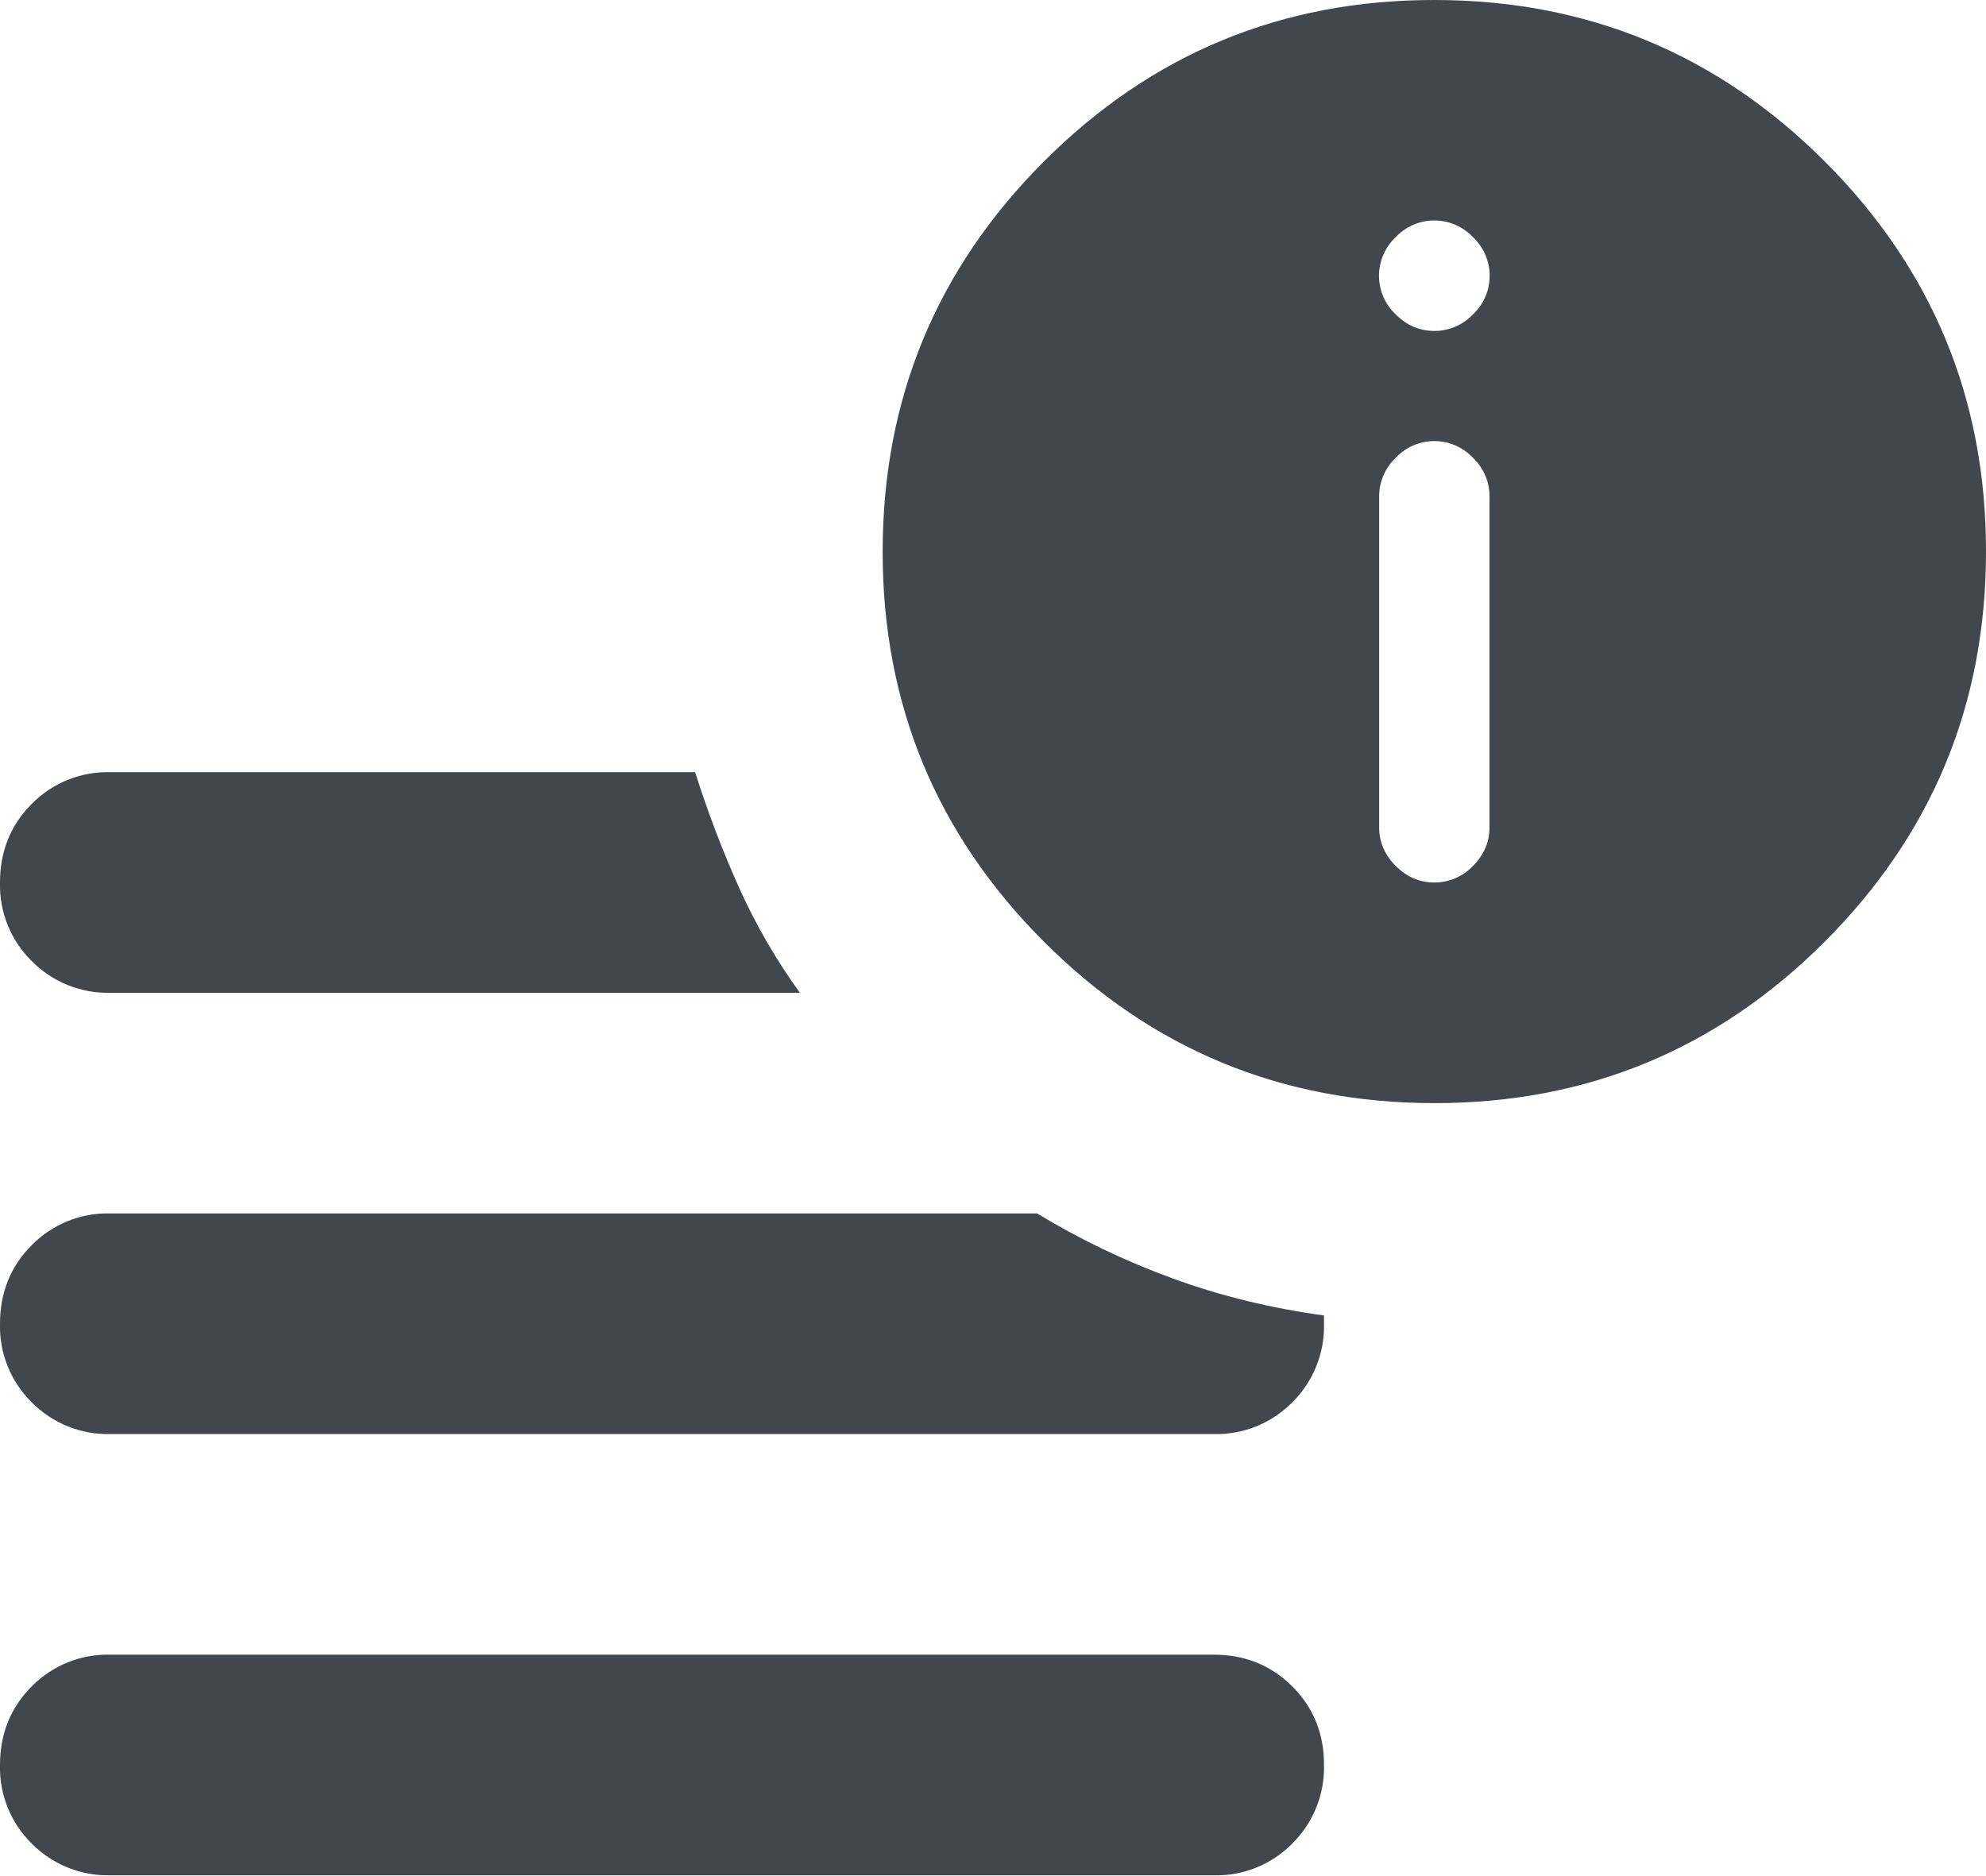
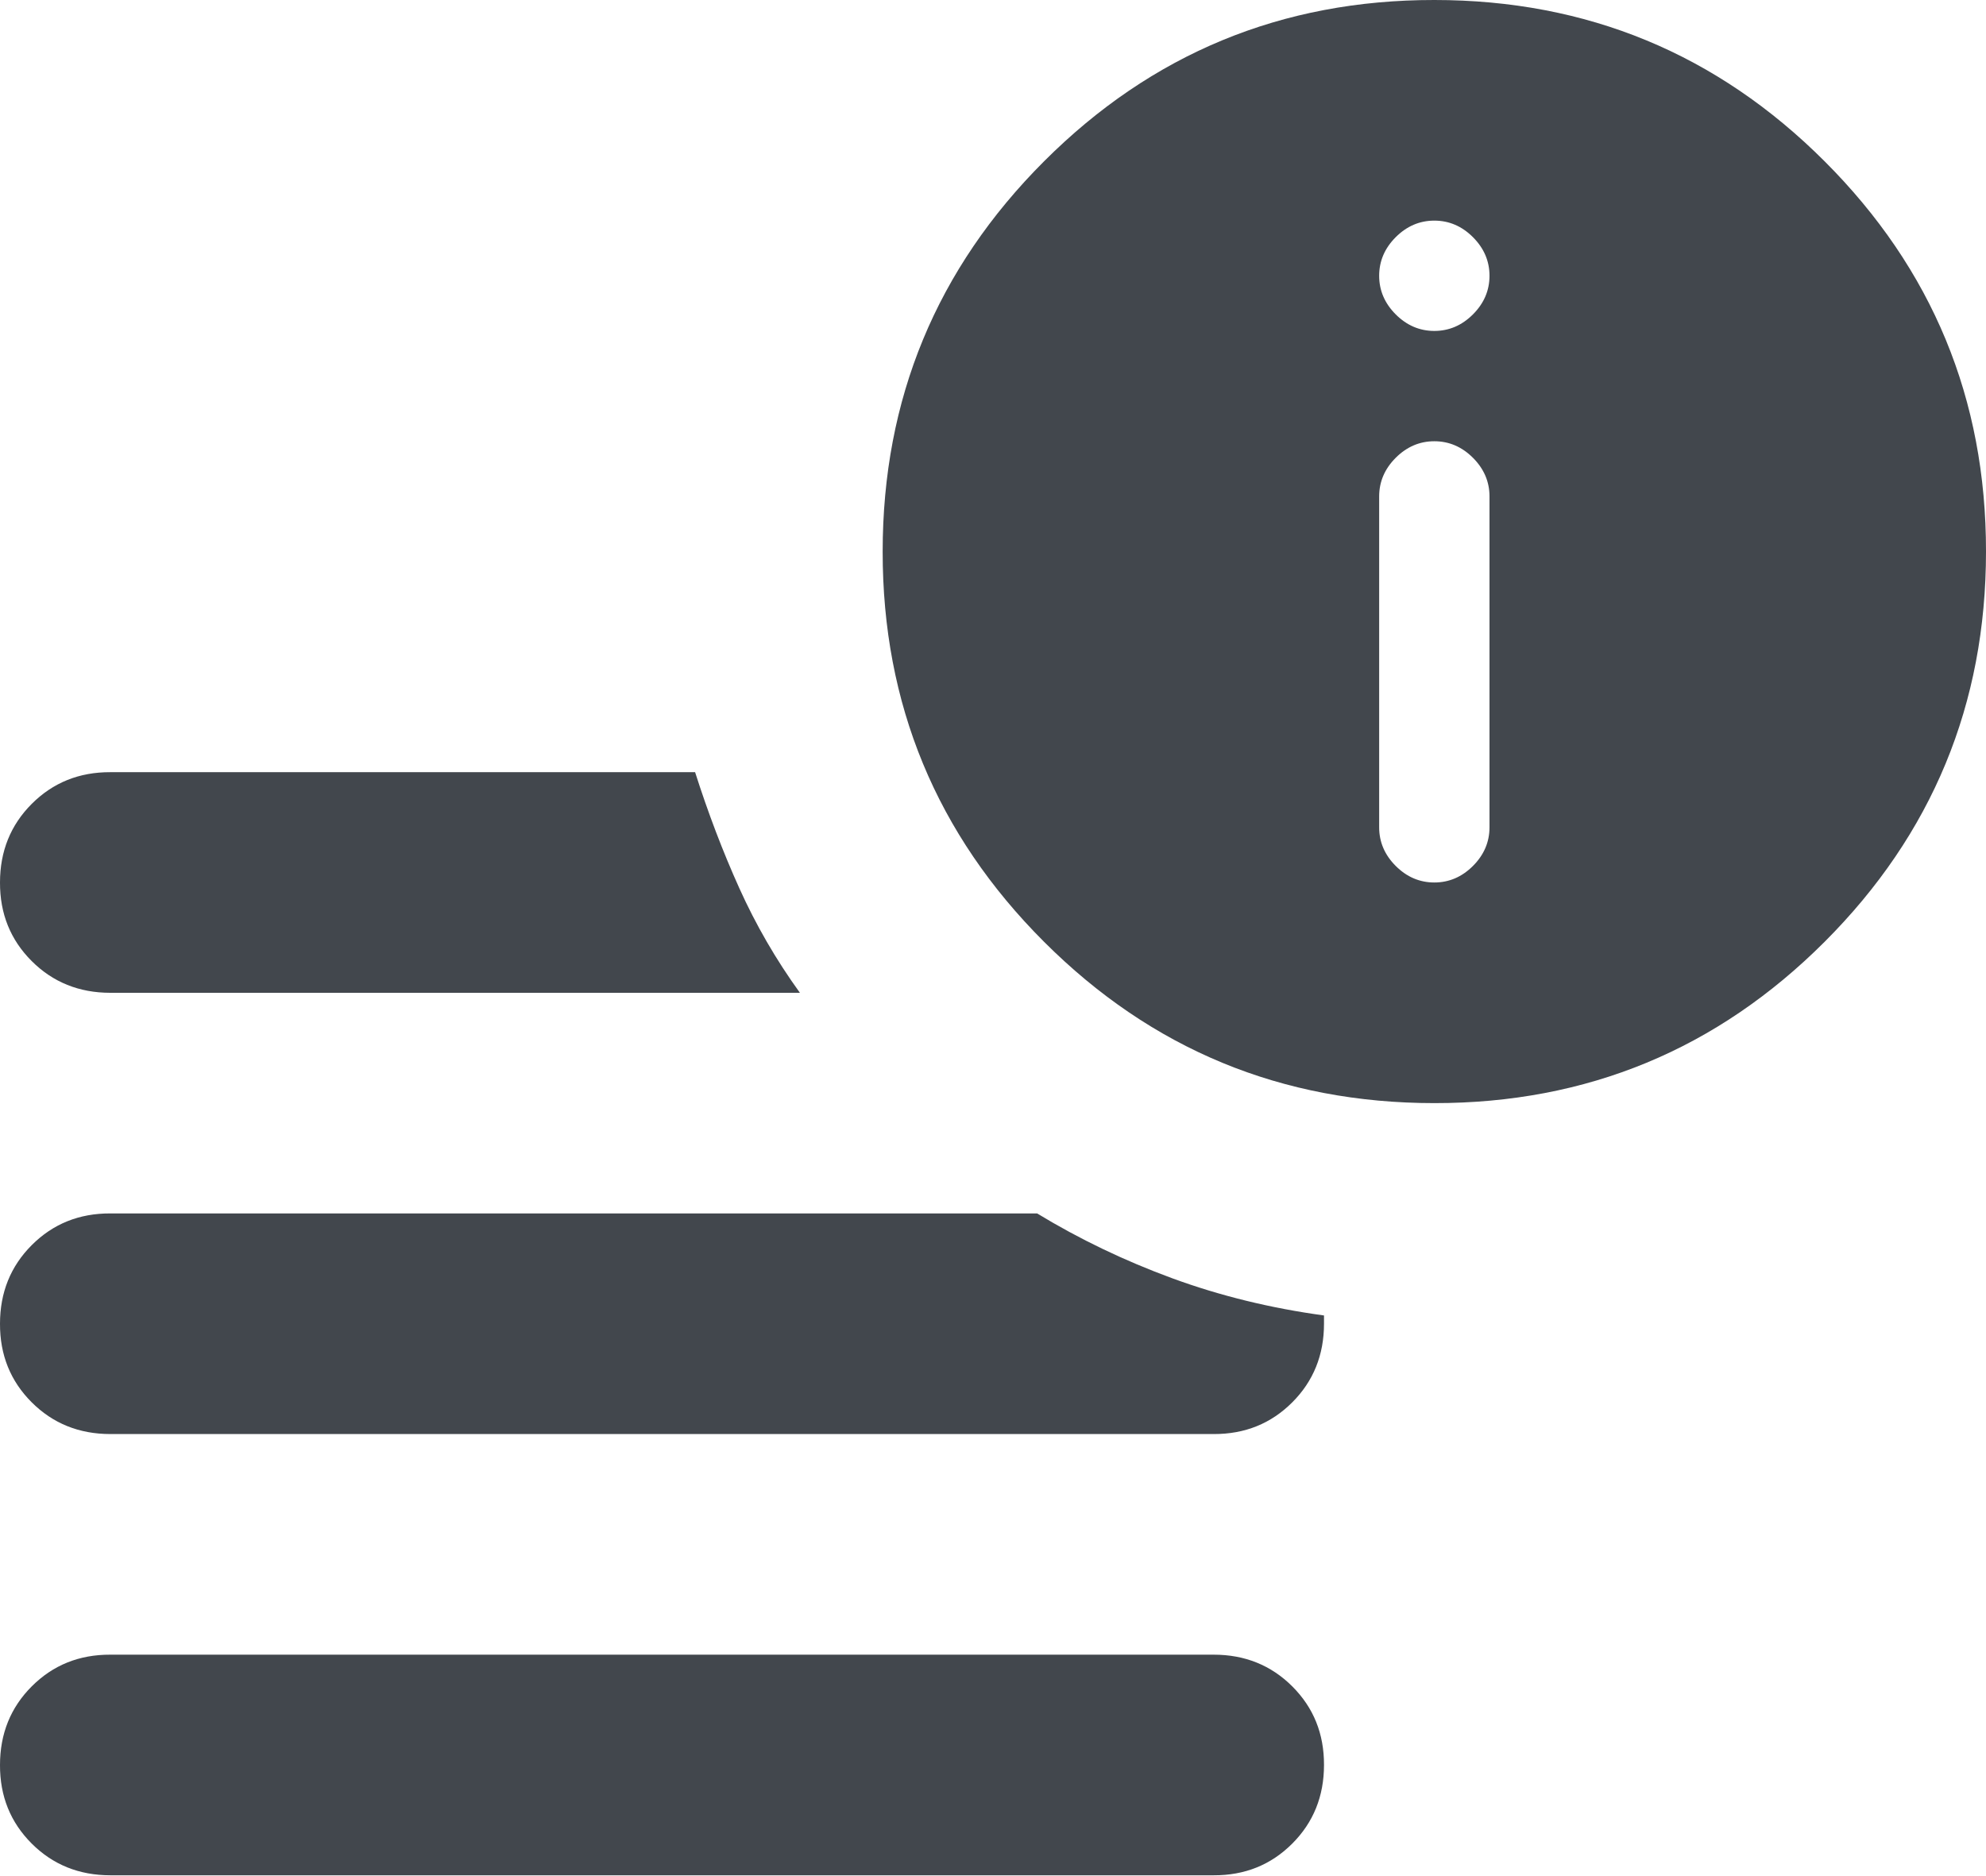
- <svg xmlns="http://www.w3.org/2000/svg" width="18" height="17" fill="none">
-   <path d="M1 17a.968.968 0 01-.713-.288A.964.964 0 010 16c0-.283.096-.521.288-.713A.964.964 0 011 15h10c.283 0 .521.096.713.288.192.192.288.43.287.712a.968.968 0 01-.288.713A.964.964 0 0111 17H1zm12-7c-1.383 0-2.563-.488-3.538-1.463C8.487 7.562 7.999 6.383 8 5c0-1.383.488-2.563 1.463-3.538C10.438.487 11.617-.001 13 0c1.383 0 2.563.488 3.538 1.463C17.513 2.438 18.001 3.617 18 5c0 1.383-.488 2.563-1.463 3.538-.975.975-2.154 1.463-3.537 1.462zM1 9a.968.968 0 01-.713-.288A.964.964 0 010 8c0-.283.096-.521.288-.713A.964.964 0 011 7h5.3c.117.367.25.717.4 1.05.15.333.333.65.55.95H1zm0 4a.968.968 0 01-.713-.288A.964.964 0 010 12c0-.283.096-.521.288-.713A.964.964 0 011 11h8.4c.383.233.792.43 1.225.588.433.159.892.271 1.375.337V12a.968.968 0 01-.288.713A.964.964 0 0111 13H1zm12-5a.48.48 0 00.35-.15c.1-.1.15-.217.15-.35v-3a.48.48 0 00-.15-.35.48.48 0 00-.7 0 .48.48 0 00-.15.35v3c0 .133.05.25.15.35.1.1.217.15.35.15zm0-5a.48.48 0 00.35-.15.48.48 0 000-.7.48.48 0 00-.7 0 .48.48 0 000 .7c.1.1.217.15.35.15z" fill="#42474D" />
+ <svg xmlns="http://www.w3.org/2000/svg" width="18" height="17" viewBox="0 0 18 17" fill="none">
+   <path d="M1 17C0.717 17 0.479 16.904 0.287 16.712C0.095 16.52 -0.001 16.283 3.46021e-06 16C3.46021e-06 15.717 0.096 15.479 0.288 15.287C0.48 15.095 0.717 14.999 1 15H11C11.283 15 11.521 15.096 11.713 15.288C11.905 15.48 12.001 15.717 12 16C12 16.283 11.904 16.521 11.712 16.713C11.52 16.905 11.283 17.001 11 17H1ZM13 10C11.617 10 10.437 9.512 9.462 8.537C8.487 7.562 7.999 6.383 8 5C8 3.617 8.488 2.437 9.463 1.462C10.438 0.487 11.617 -0.001 13 6.8306e-07C14.383 6.8306e-07 15.563 0.488 16.538 1.463C17.513 2.438 18.001 3.617 18 5C18 6.383 17.512 7.563 16.537 8.538C15.562 9.513 14.383 10.001 13 10ZM1 9C0.717 9 0.479 8.904 0.287 8.712C0.095 8.52 -0.001 8.283 3.46021e-06 8C3.46021e-06 7.717 0.096 7.479 0.288 7.287C0.48 7.095 0.717 6.999 1 7H6.3C6.417 7.367 6.55 7.717 6.7 8.05C6.85 8.383 7.033 8.7 7.25 9H1ZM1 13C0.717 13 0.479 12.904 0.287 12.712C0.095 12.52 -0.001 12.283 3.46021e-06 12C3.46021e-06 11.717 0.096 11.479 0.288 11.287C0.48 11.095 0.717 10.999 1 11H9.4C9.783 11.233 10.192 11.429 10.625 11.588C11.058 11.747 11.517 11.859 12 11.925V12C12 12.283 11.904 12.521 11.712 12.713C11.52 12.905 11.283 13.001 11 13H1ZM13 8C13.133 8 13.25 7.95 13.35 7.85C13.45 7.75 13.5 7.633 13.5 7.5V4.5C13.5 4.367 13.45 4.25 13.35 4.15C13.25 4.05 13.133 4 13 4C12.867 4 12.75 4.05 12.65 4.15C12.55 4.25 12.5 4.367 12.5 4.5V7.5C12.5 7.633 12.55 7.75 12.65 7.85C12.75 7.95 12.867 8 13 8ZM13 3C13.133 3 13.25 2.95 13.35 2.85C13.45 2.75 13.5 2.633 13.5 2.5C13.5 2.367 13.45 2.25 13.35 2.15C13.25 2.05 13.133 2 13 2C12.867 2 12.75 2.05 12.65 2.15C12.55 2.25 12.5 2.367 12.5 2.5C12.5 2.633 12.55 2.75 12.65 2.85C12.75 2.95 12.867 3 13 3Z" fill="#42474D" />
</svg>
